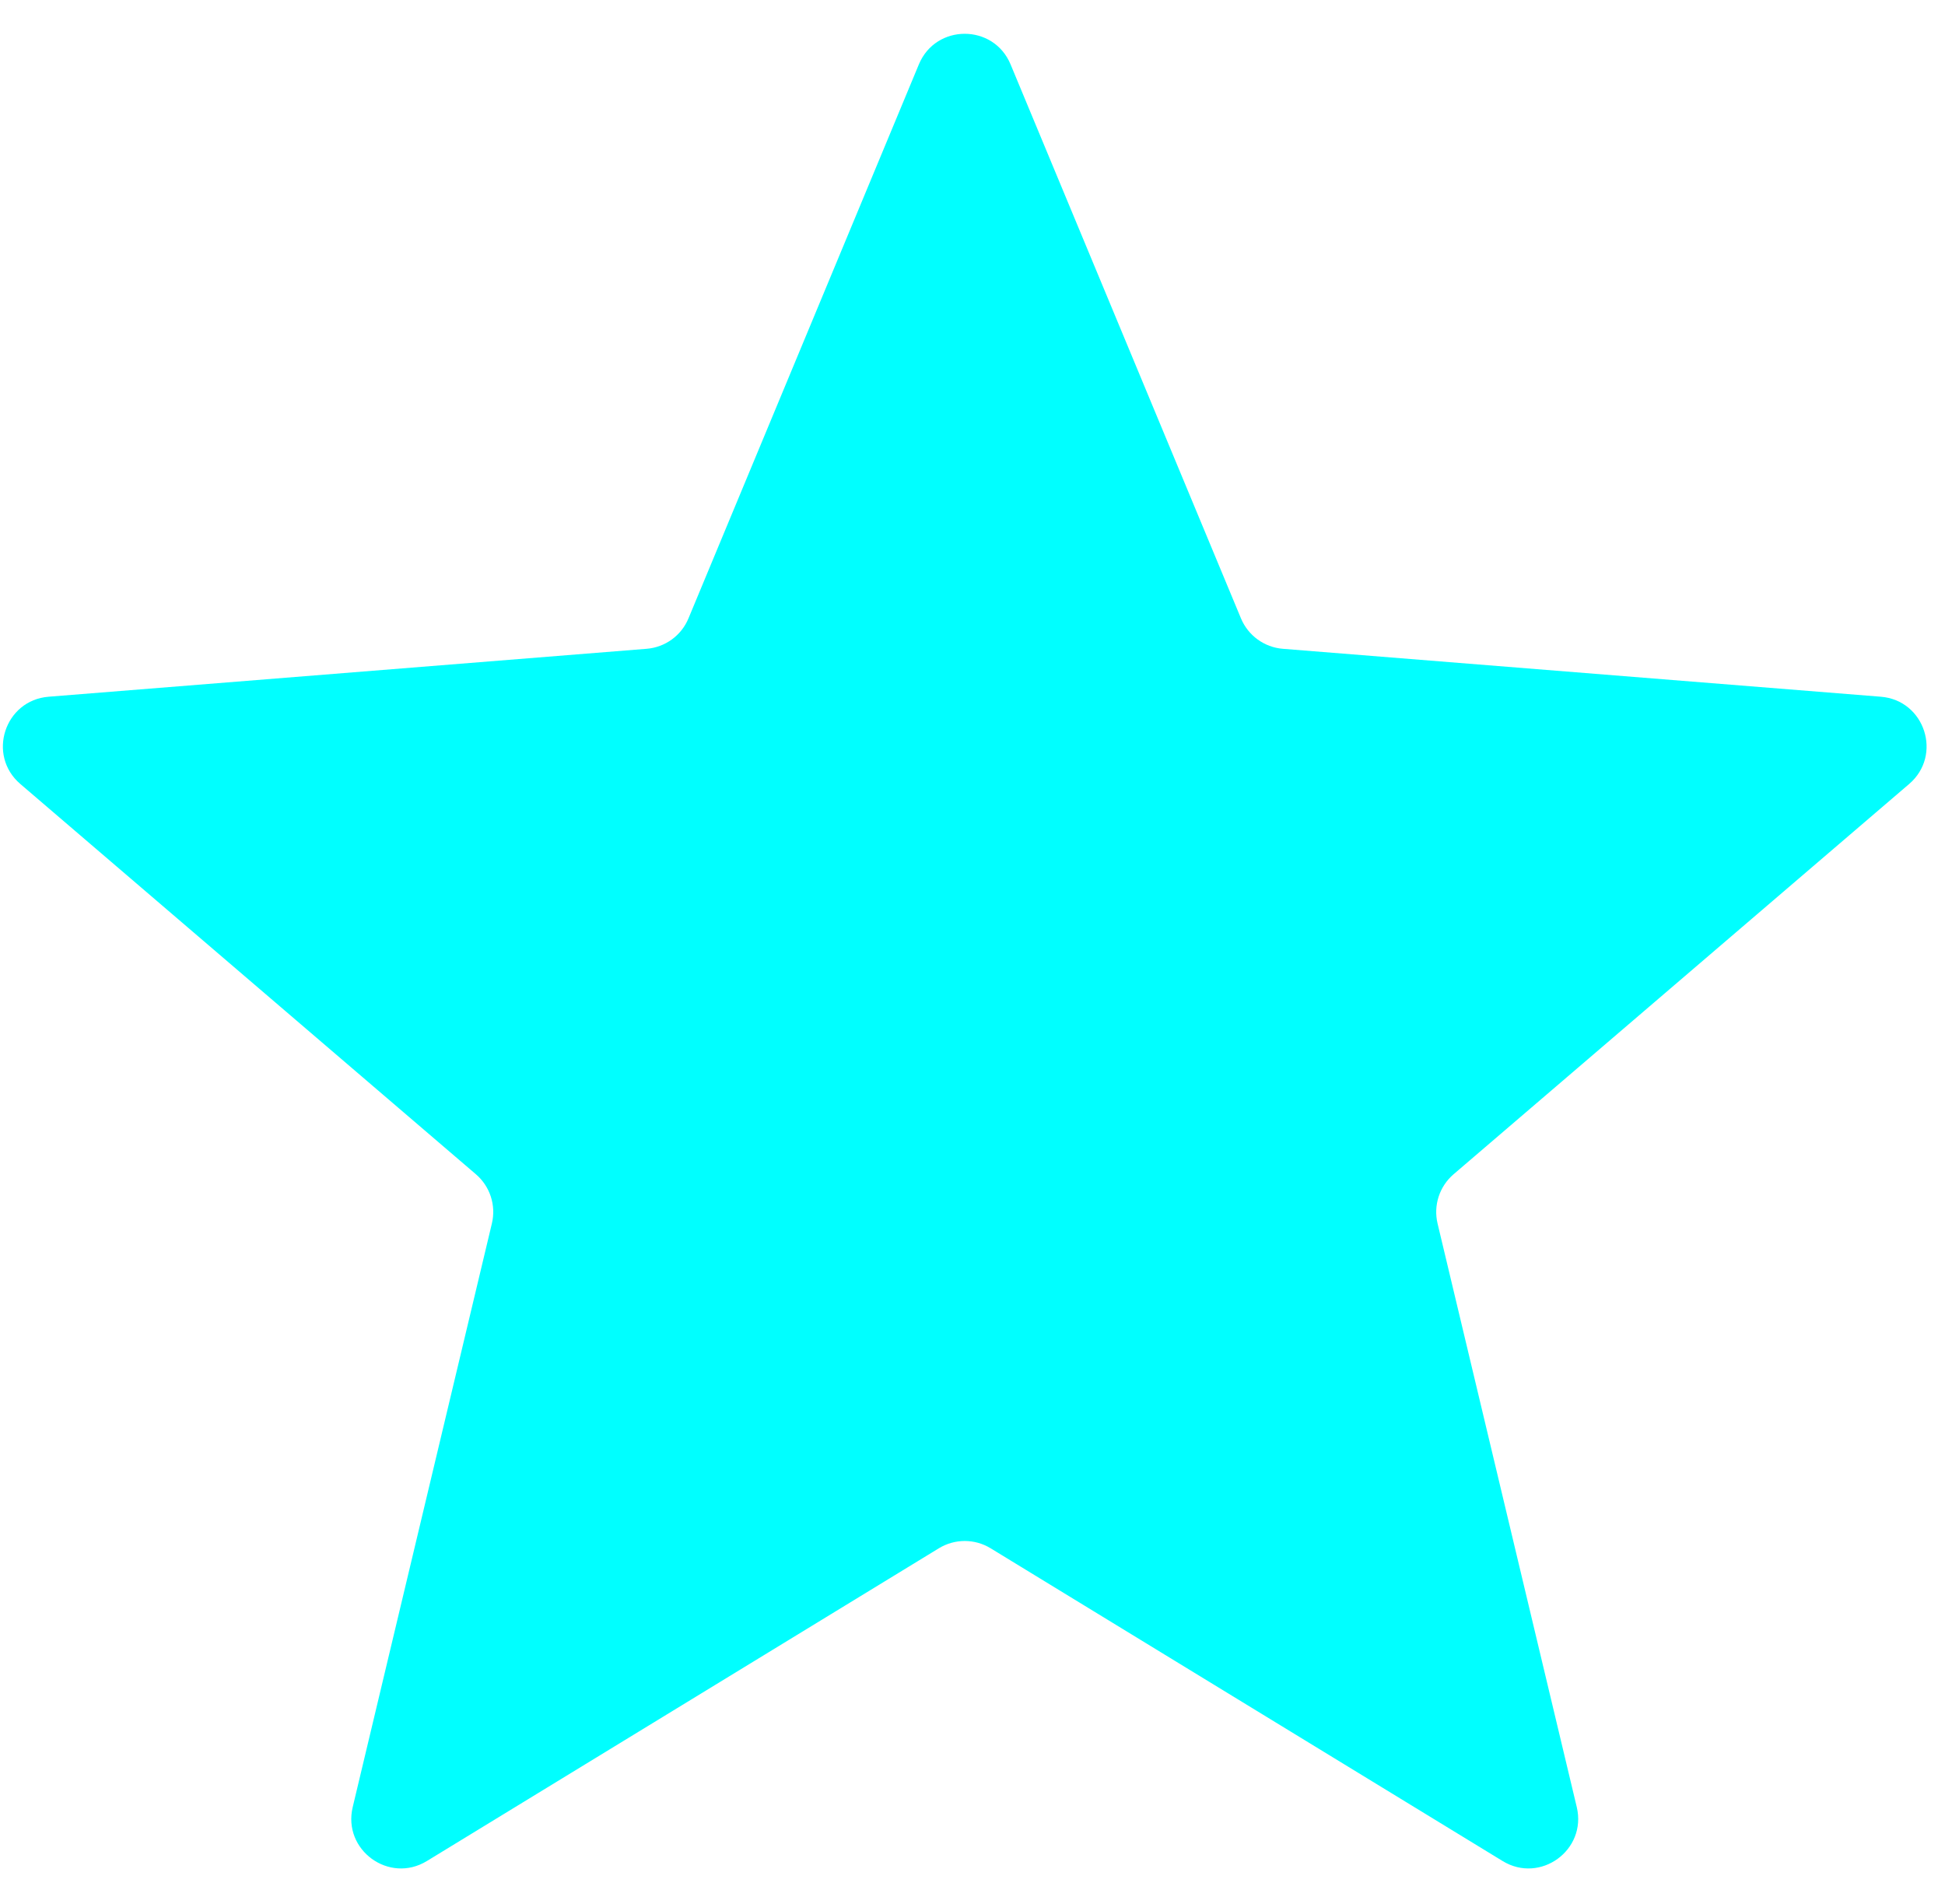
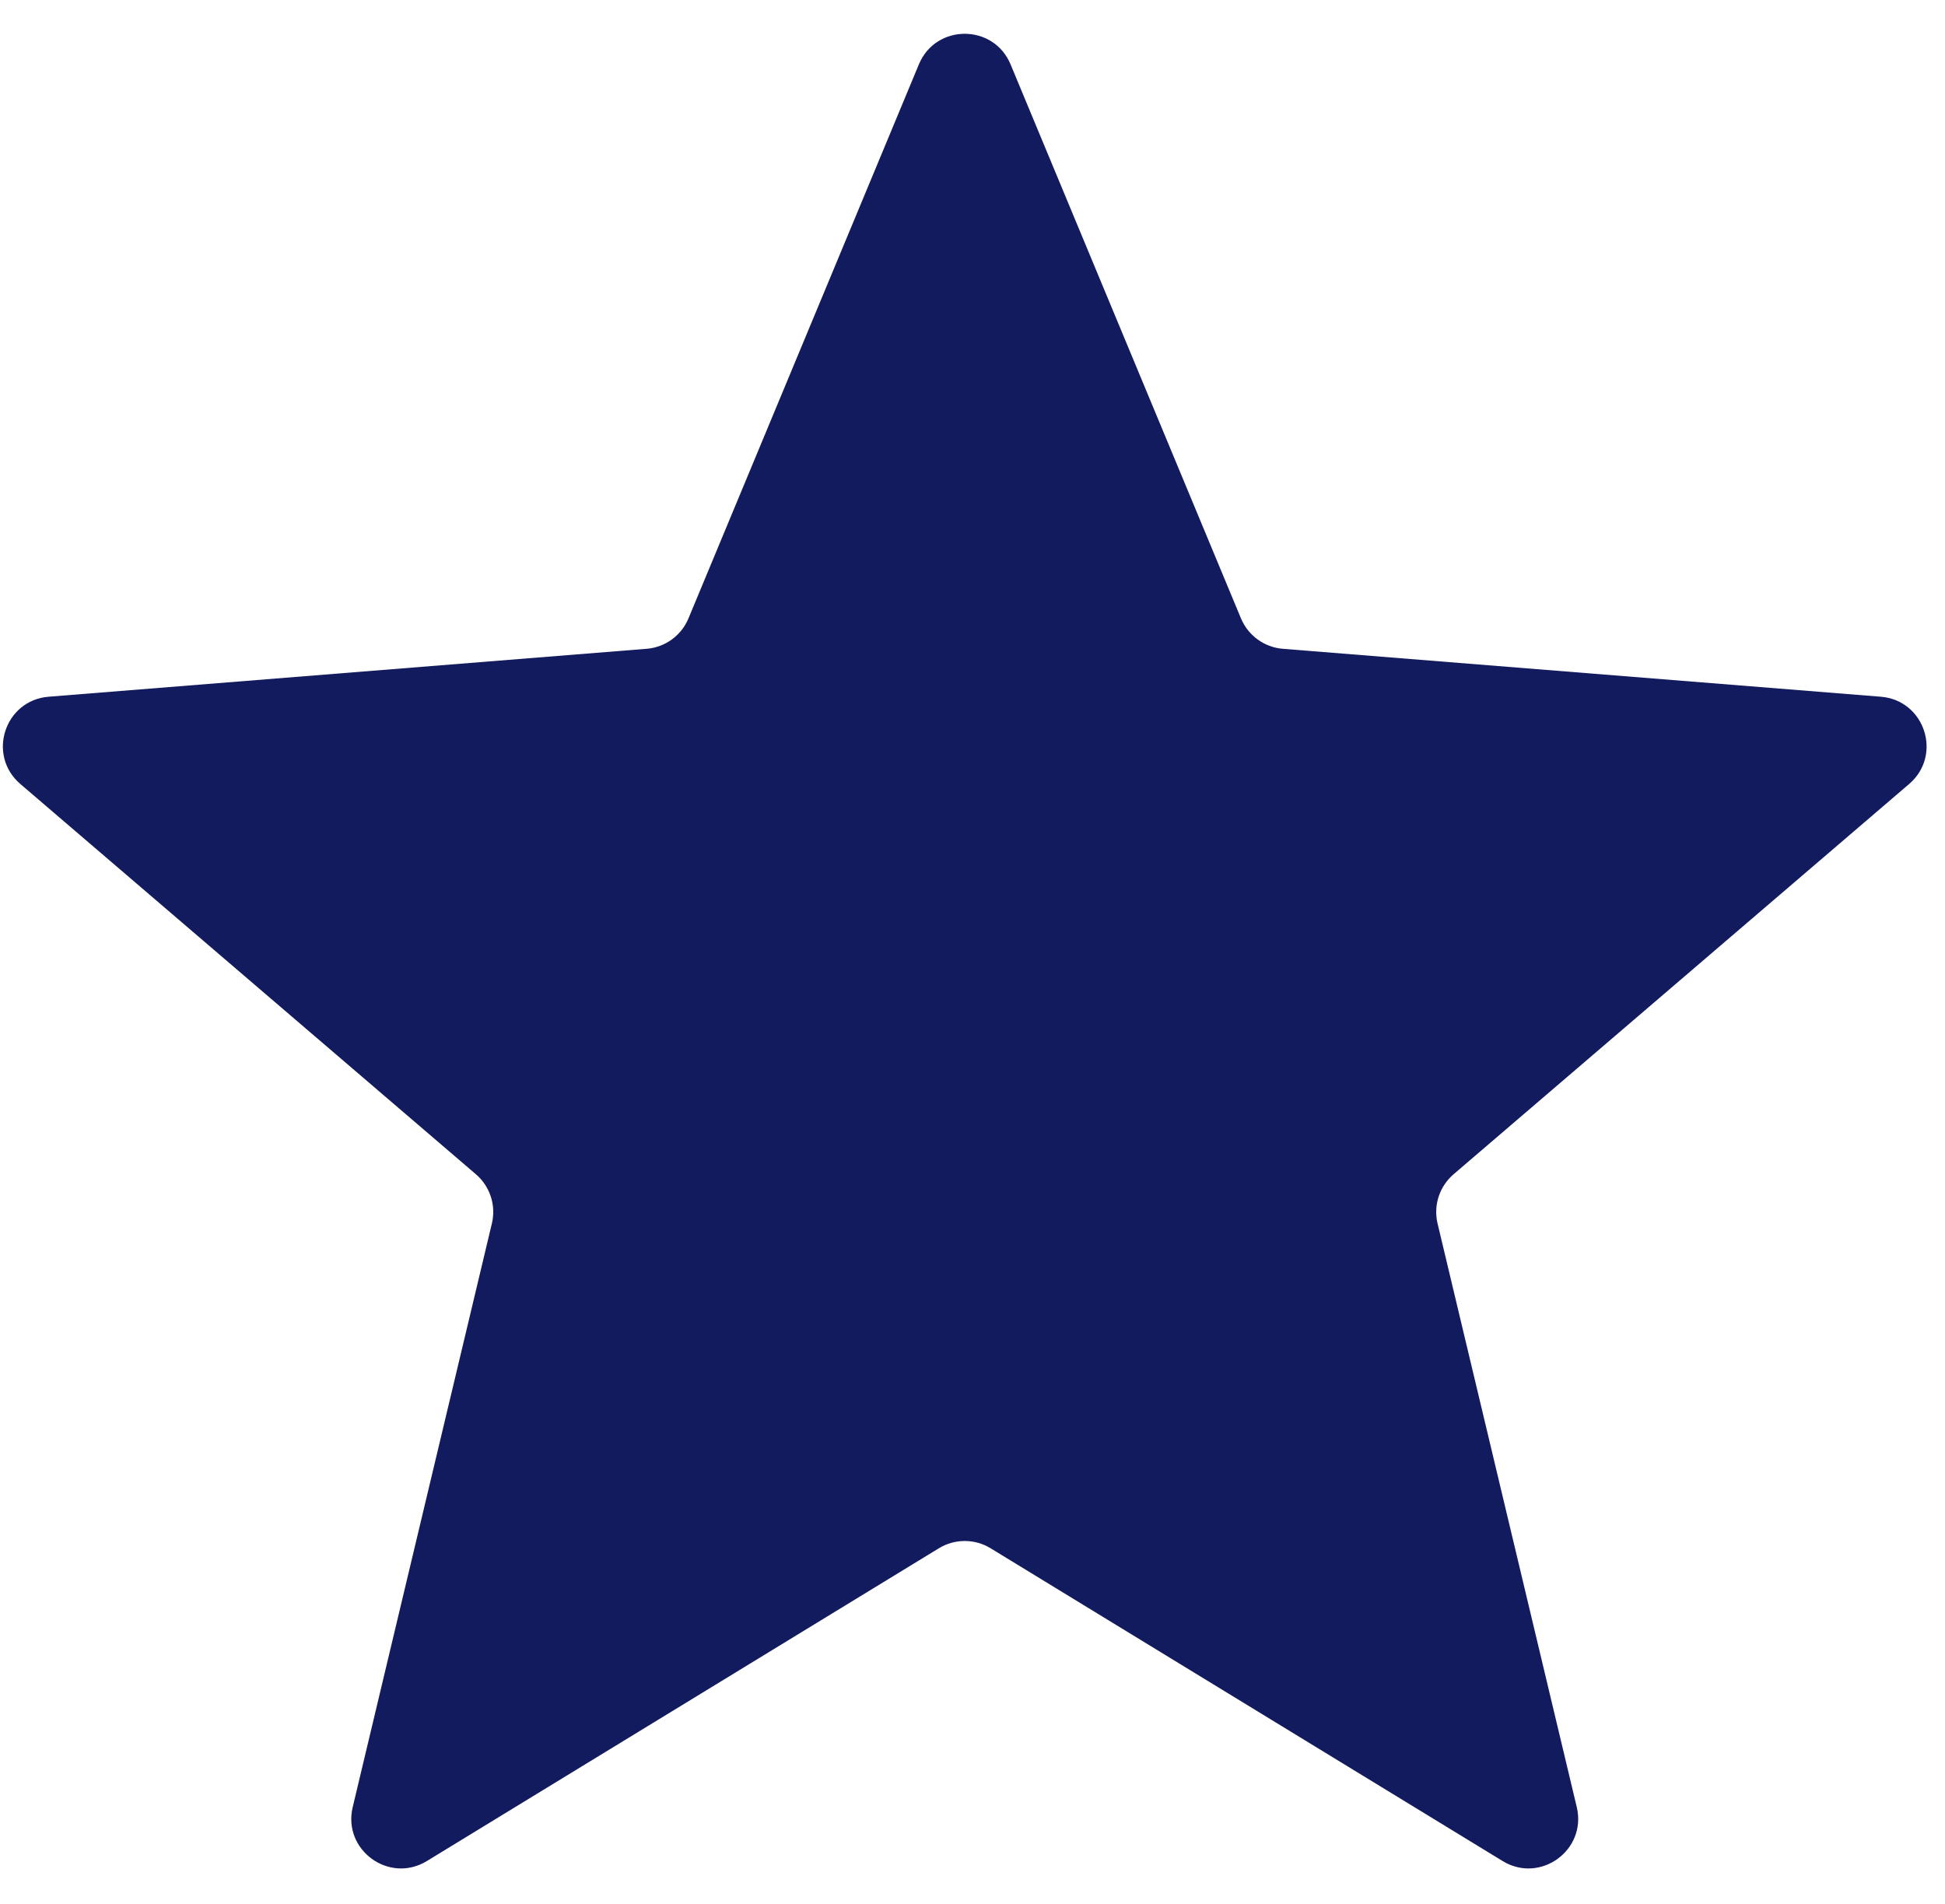
<svg xmlns="http://www.w3.org/2000/svg" width="47" height="46" viewBox="0 0 47 46" fill="none">
-   <path d="M22.204 1.556C22.614 0.57 24.01 0.57 24.42 1.556L29.987 14.94C30.16 15.356 30.551 15.64 30.999 15.676L45.449 16.834C46.513 16.919 46.945 18.247 46.134 18.942L35.125 28.372C34.783 28.665 34.634 29.124 34.738 29.562L38.102 43.663C38.349 44.701 37.22 45.522 36.309 44.965L23.938 37.409C23.554 37.174 23.071 37.174 22.687 37.409L10.316 44.965C9.405 45.522 8.275 44.701 8.523 43.663L11.886 29.562C11.991 29.124 11.842 28.665 11.5 28.372L0.491 18.942C-0.32 18.247 0.111 16.919 1.175 16.834L15.625 15.676C16.074 15.64 16.465 15.356 16.637 14.94L22.204 1.556Z" fill="#00FFFF" />
+   <path d="M22.204 1.556C22.614 0.57 24.01 0.57 24.42 1.556L29.987 14.94C30.16 15.356 30.551 15.64 30.999 15.676L45.449 16.834C46.513 16.919 46.945 18.247 46.134 18.942L35.125 28.372C34.783 28.665 34.634 29.124 34.738 29.562L38.102 43.663C38.349 44.701 37.22 45.522 36.309 44.965L23.938 37.409C23.554 37.174 23.071 37.174 22.687 37.409L10.316 44.965C9.405 45.522 8.275 44.701 8.523 43.663L11.886 29.562C11.991 29.124 11.842 28.665 11.5 28.372L0.491 18.942C-0.32 18.247 0.111 16.919 1.175 16.834L15.625 15.676C16.074 15.64 16.465 15.356 16.637 14.94L22.204 1.556Z" fill="#121B5E" />
</svg>
